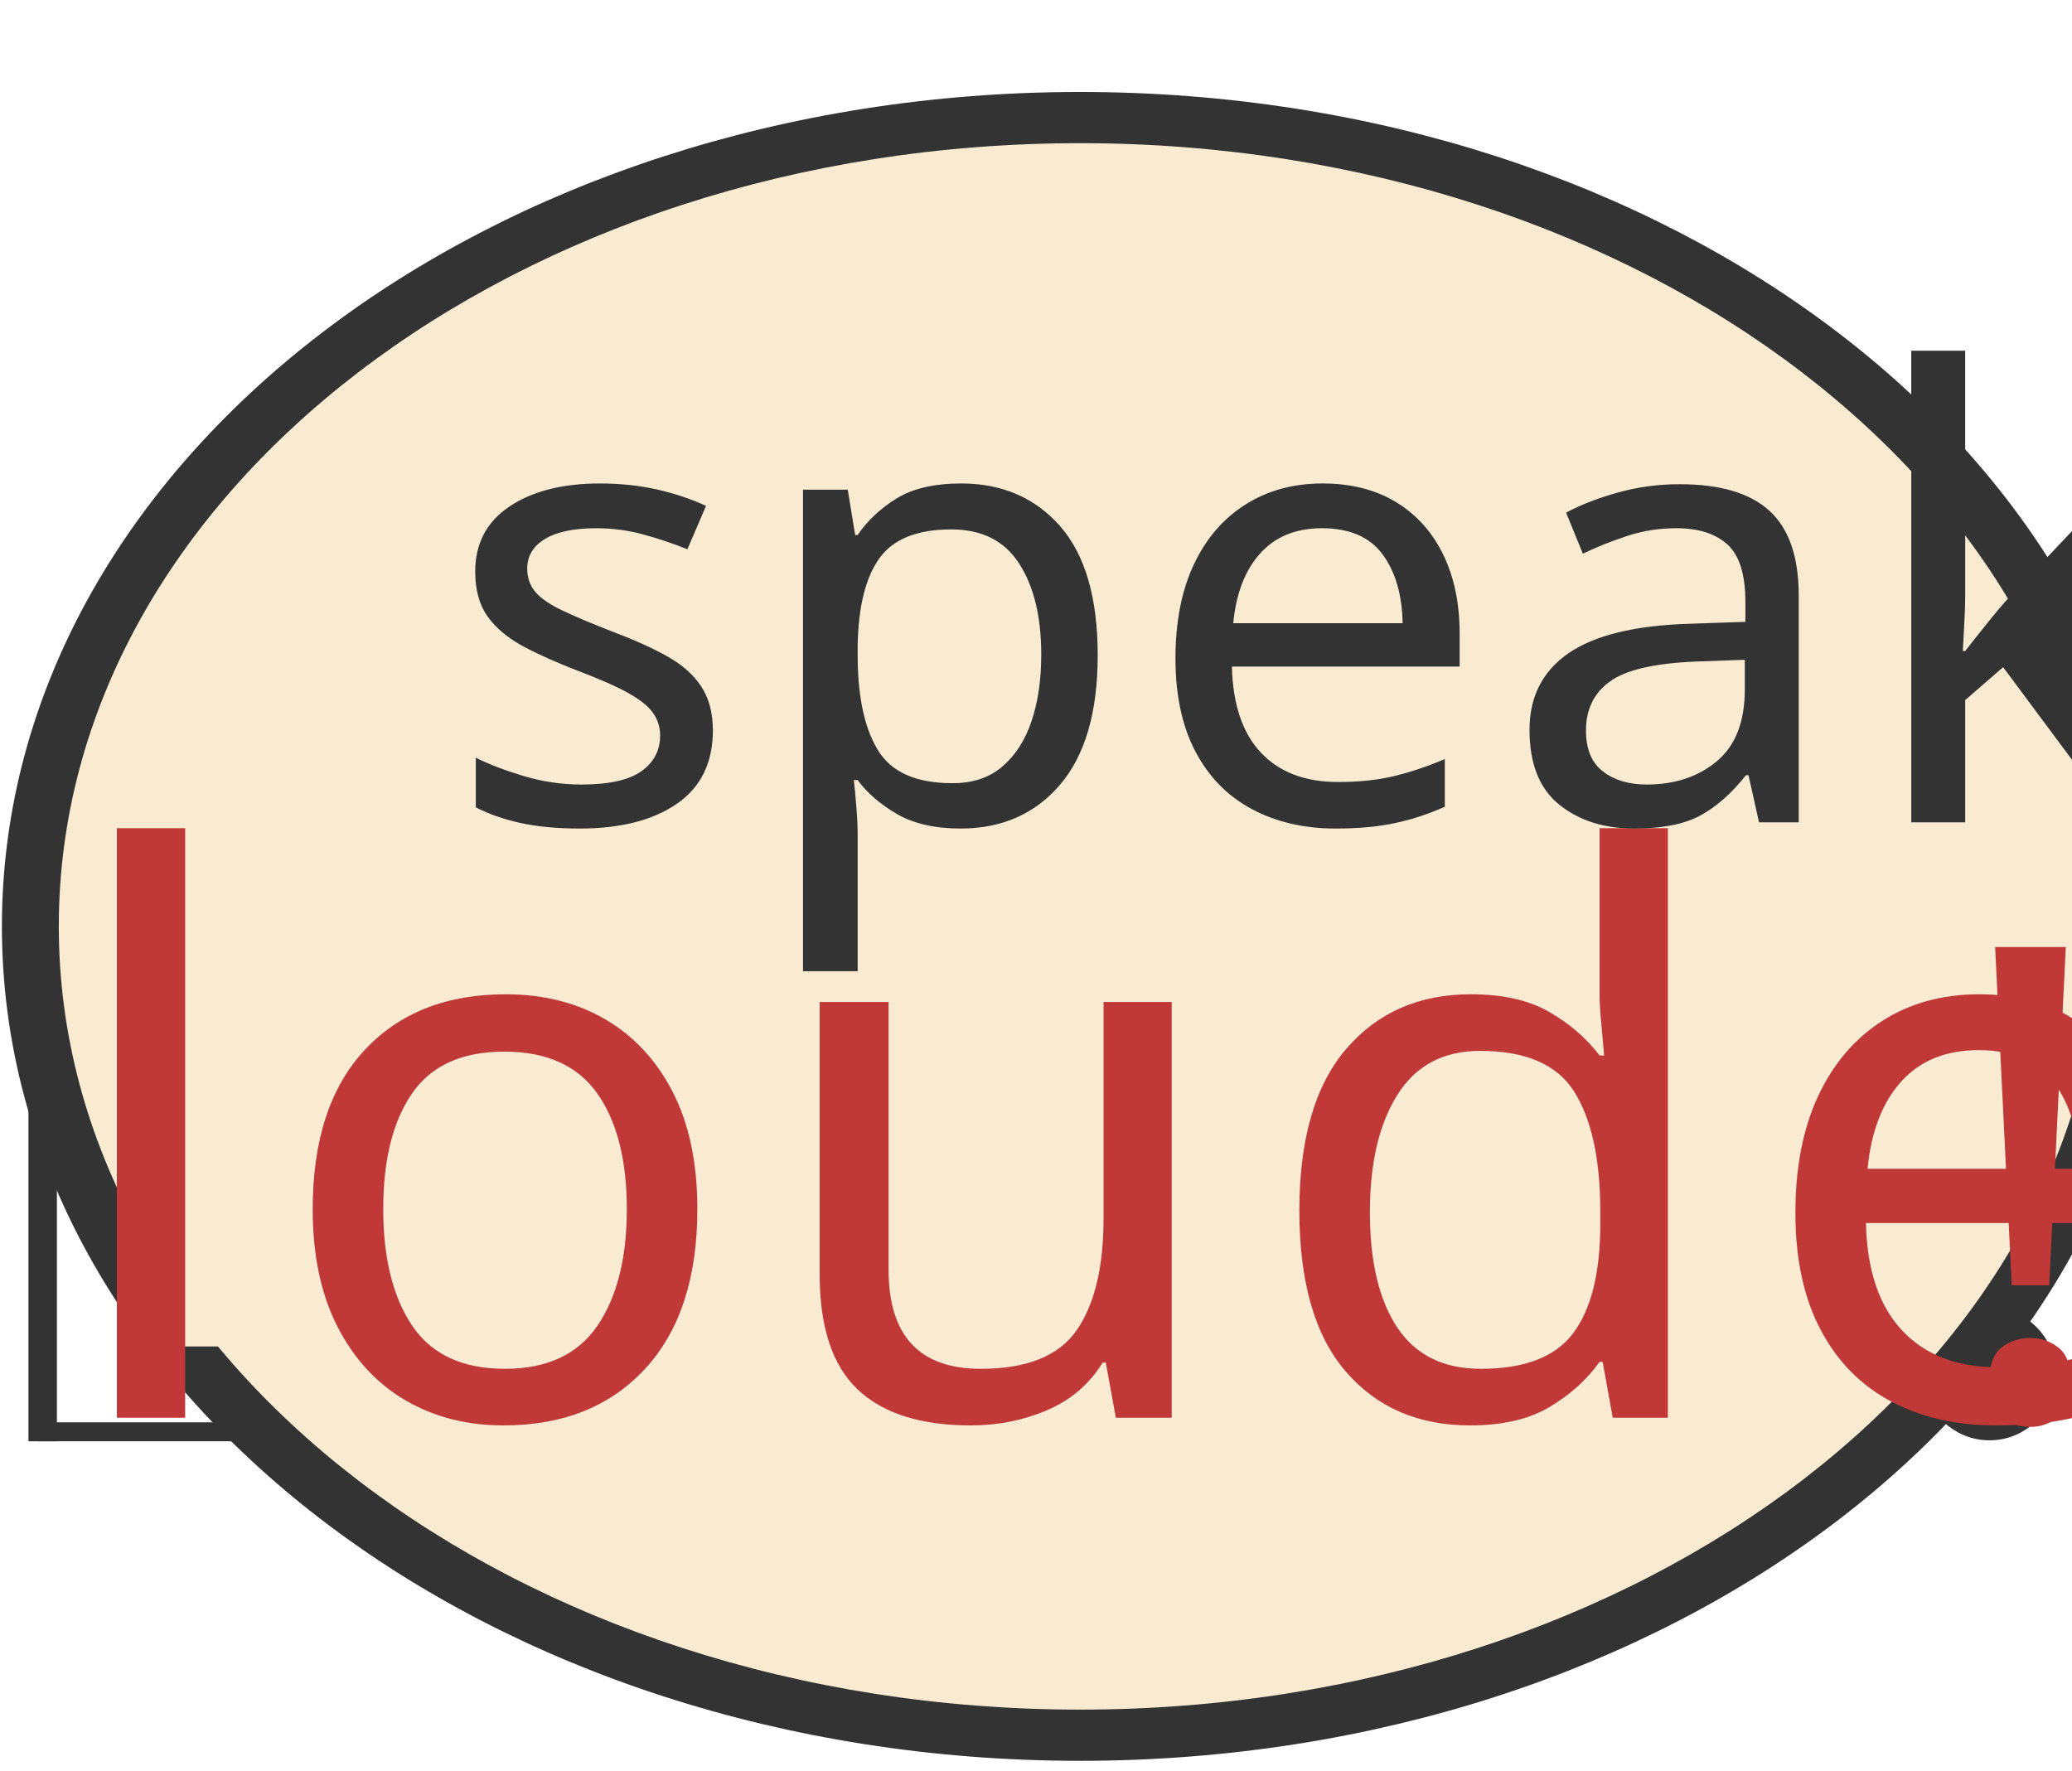
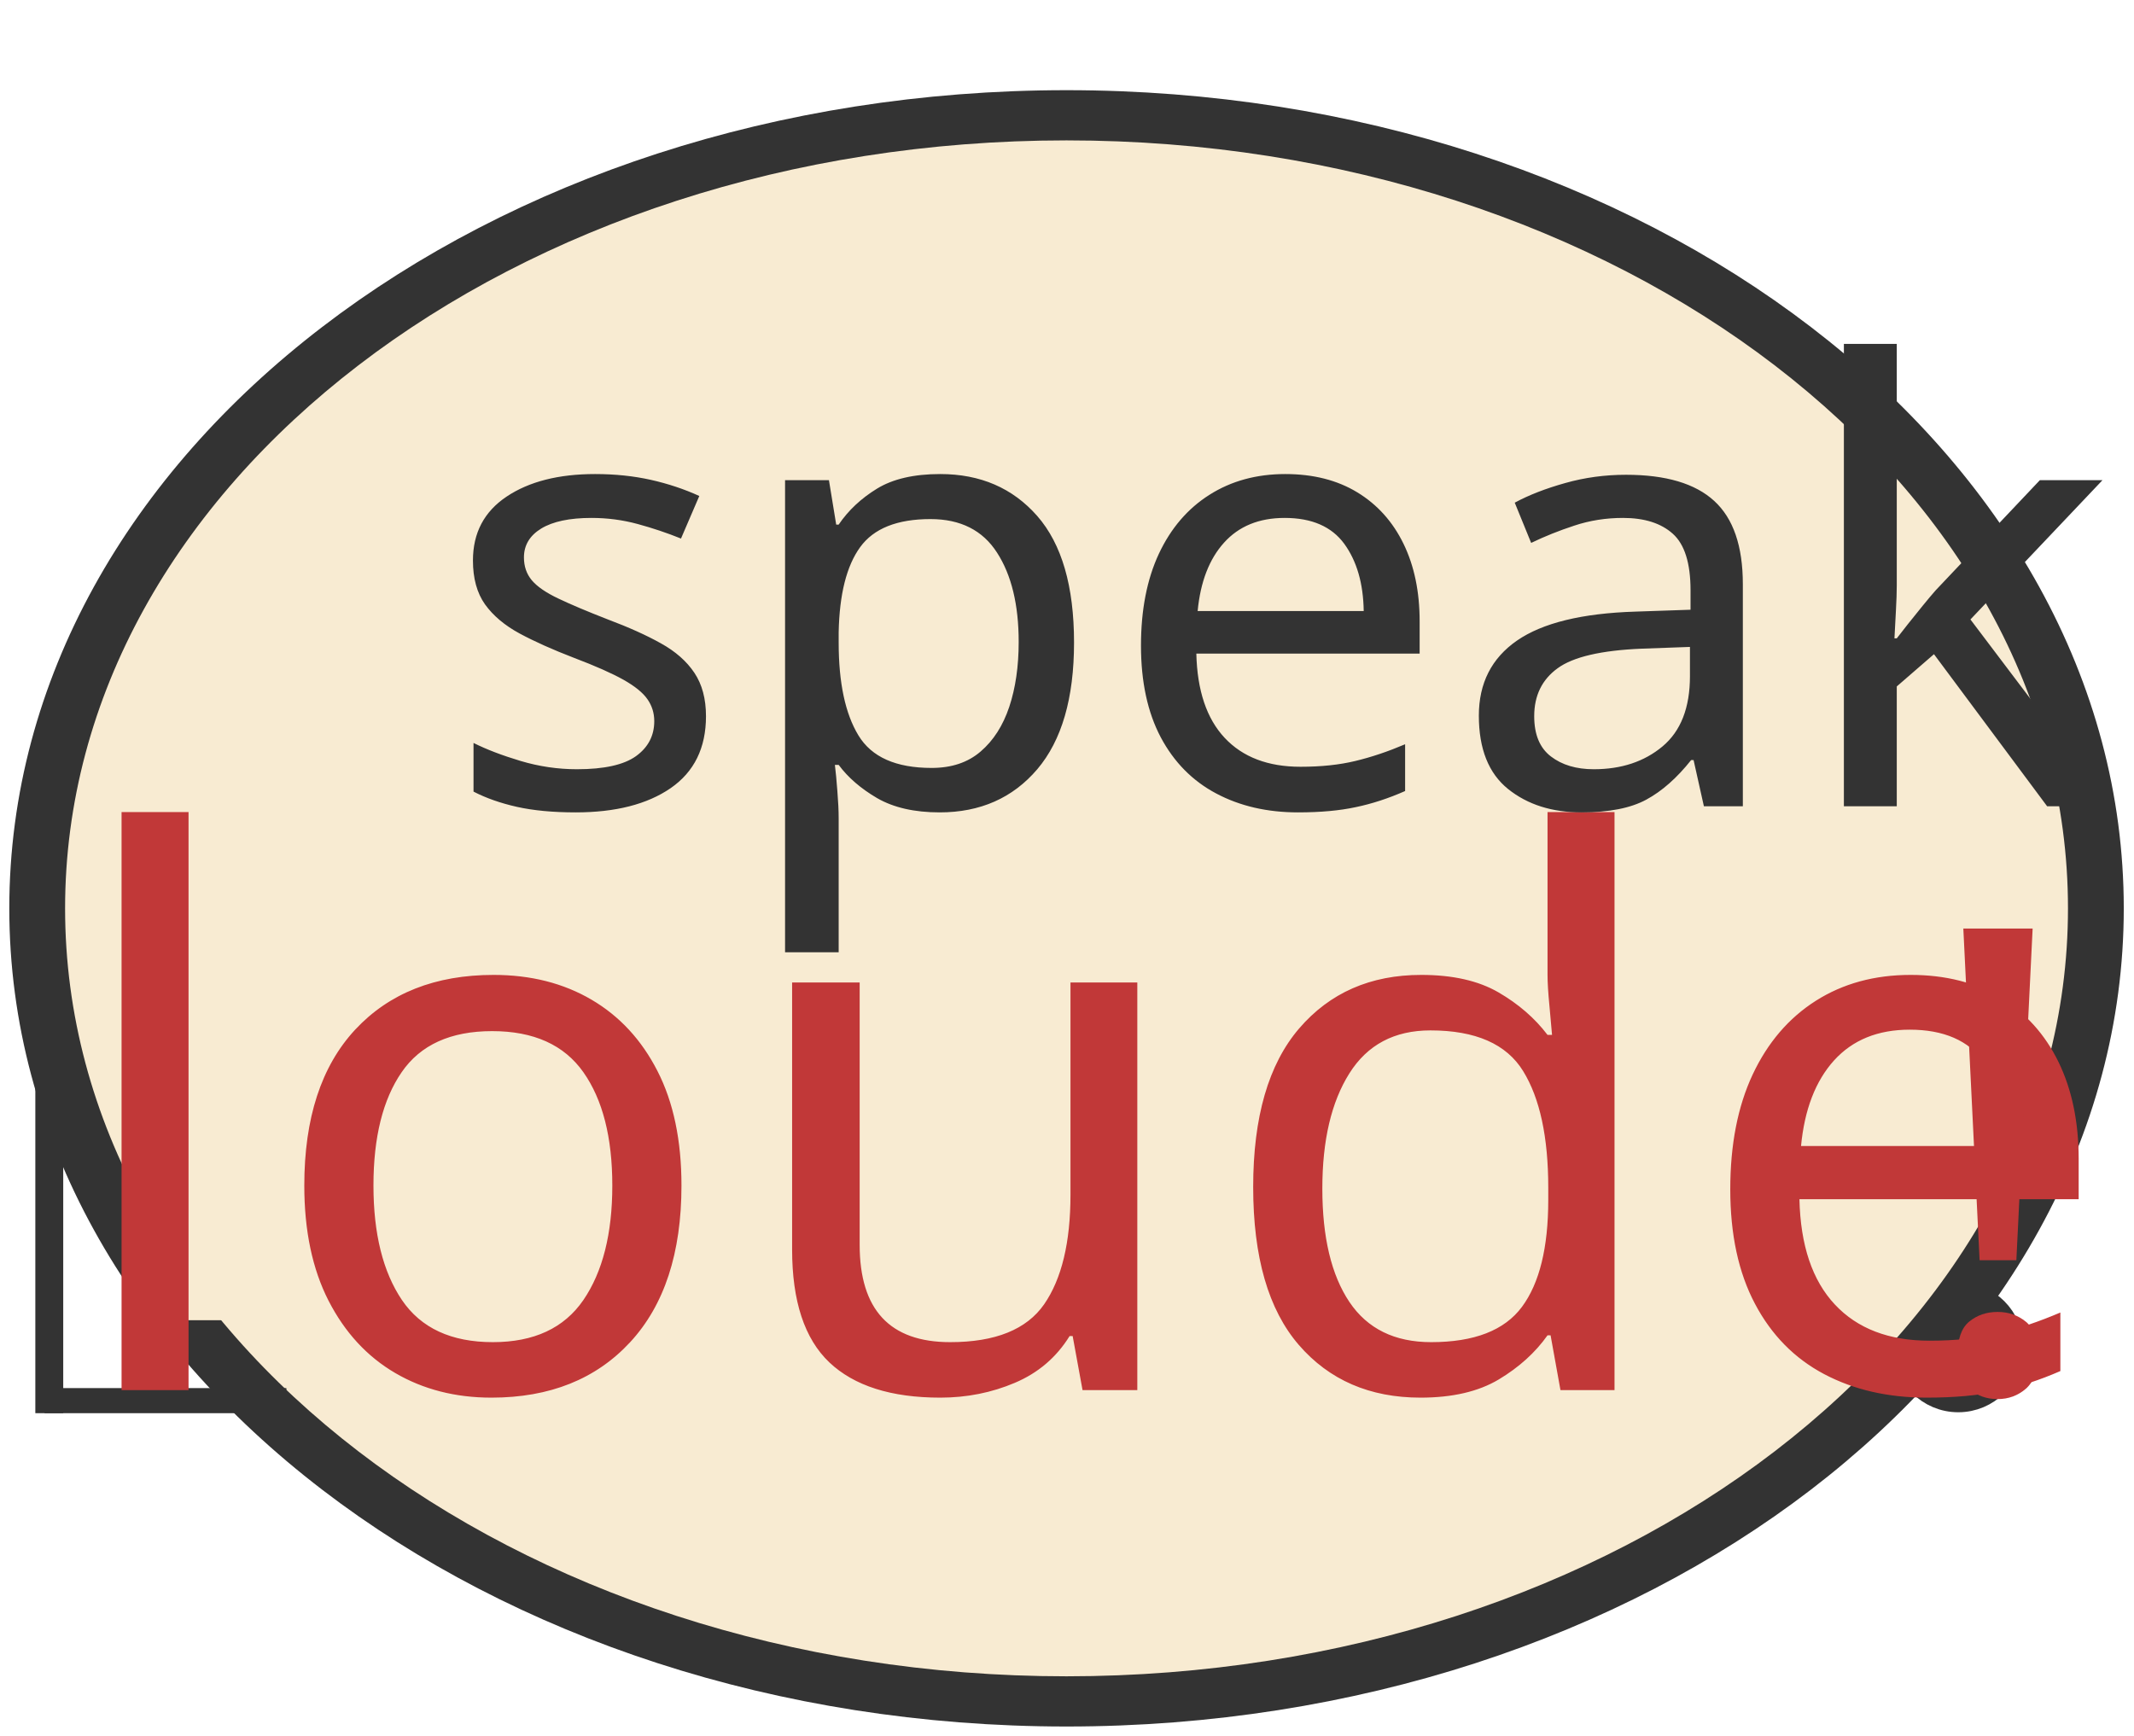
- <svg xmlns="http://www.w3.org/2000/svg" version="1.1" id="Layer_1" x="0px" y="0px" viewBox="0 0 218.5 186.7" style="enable-background:new 0 0 218.5 186.7;" xml:space="preserve">
+ <svg xmlns="http://www.w3.org/2000/svg" version="1.1" id="Layer_1" x="0px" y="0px" viewBox="0 0 229.5 186.7" style="enable-background:new 0 0 229.5 186.7;" xml:space="preserve">
  <style type="text/css">
	.st0{fill:#F8EBD2;stroke:#333333;stroke-width:7;stroke-miterlimit:10;}
	.st1{fill:#F8EBD2;}
	.st2{fill:none;stroke:#333333;stroke-width:3;stroke-miterlimit:10;}
	.st3{fill:#333333;}
	.st4{fill:#C13838;}
	.st5{font-family:'FORQUE';}
	.st6{font-size:81.804px;}
- 	.st7{letter-spacing:2;}
+ 	.st7{letter-spacing:1;}
	.st8{font-size:69.534px;}
- 	.st9{letter-spacing:1;}
- 	.st10{fill:none;}
- 	.st11{font-size:65.443px;}
+ 	.st9{fill:none;}
+ 	.st10{font-size:65.443px;}
</style>
  <g>
+     <ellipse class="st0" cx="114.7" cy="97.7" rx="110.2" ry="84.5" />
+     <rect x="13.8" y="131" class="st1" width="13" height="11" />
+     <circle class="st2" cx="210.6" cy="144.9" r="5.5" />
+     <ellipse class="st1" cx="114.7" cy="97.7" rx="107.7" ry="82.6" />
+     <rect x="3.8" y="100" class="st3" width="3" height="52" />
+     <rect x="4.8" y="149.3" class="st3" width="26" height="2.7" />
+     <text transform="matrix(1 0 0 1 6.1203 149.5154)" class="st4 st5 st6 st7">louder</text>
+     <text transform="matrix(1 0 0 1 205.5203 149.5154)" class="st4 st5 st8">!</text>
    <g>
-       <ellipse class="st0" cx="113.9" cy="97.7" rx="110.2" ry="84.5" />
-       <rect x="13" y="131" class="st1" width="13" height="11" />
-       <circle class="st2" cx="209.8" cy="144.9" r="5.5" />
-       <ellipse class="st1" cx="113.9" cy="97.7" rx="107.7" ry="82.6" />
-       <rect x="3" y="100" class="st3" width="3" height="52" />
-       <rect x="4" y="150" class="st3" width="26" height="2" />
-       <text transform="matrix(1 0 0 1 5.3703 149.5154)">
-         <tspan x="0" y="0" class="st4 st5 st6 st7">louder</tspan>
-         <tspan x="199.4" y="0" class="st4 st5 st8 st9">!</tspan>
-       </text>
-       <g>
-         <rect x="31.4" y="47.3" class="st10" width="164.9" height="57.8" />
-         <text transform="matrix(1 0 0 1 46.7688 86.7224)" class="st3 st5 st11 st9">speak</text>
-       </g>
+       <rect x="32.2" y="47.3" class="st9" width="164.9" height="57.8" />
+       <text transform="matrix(1 0 0 1 47.5188 86.7224)" class="st3 st5 st10">speak</text>
    </g>
  </g>
</svg>
